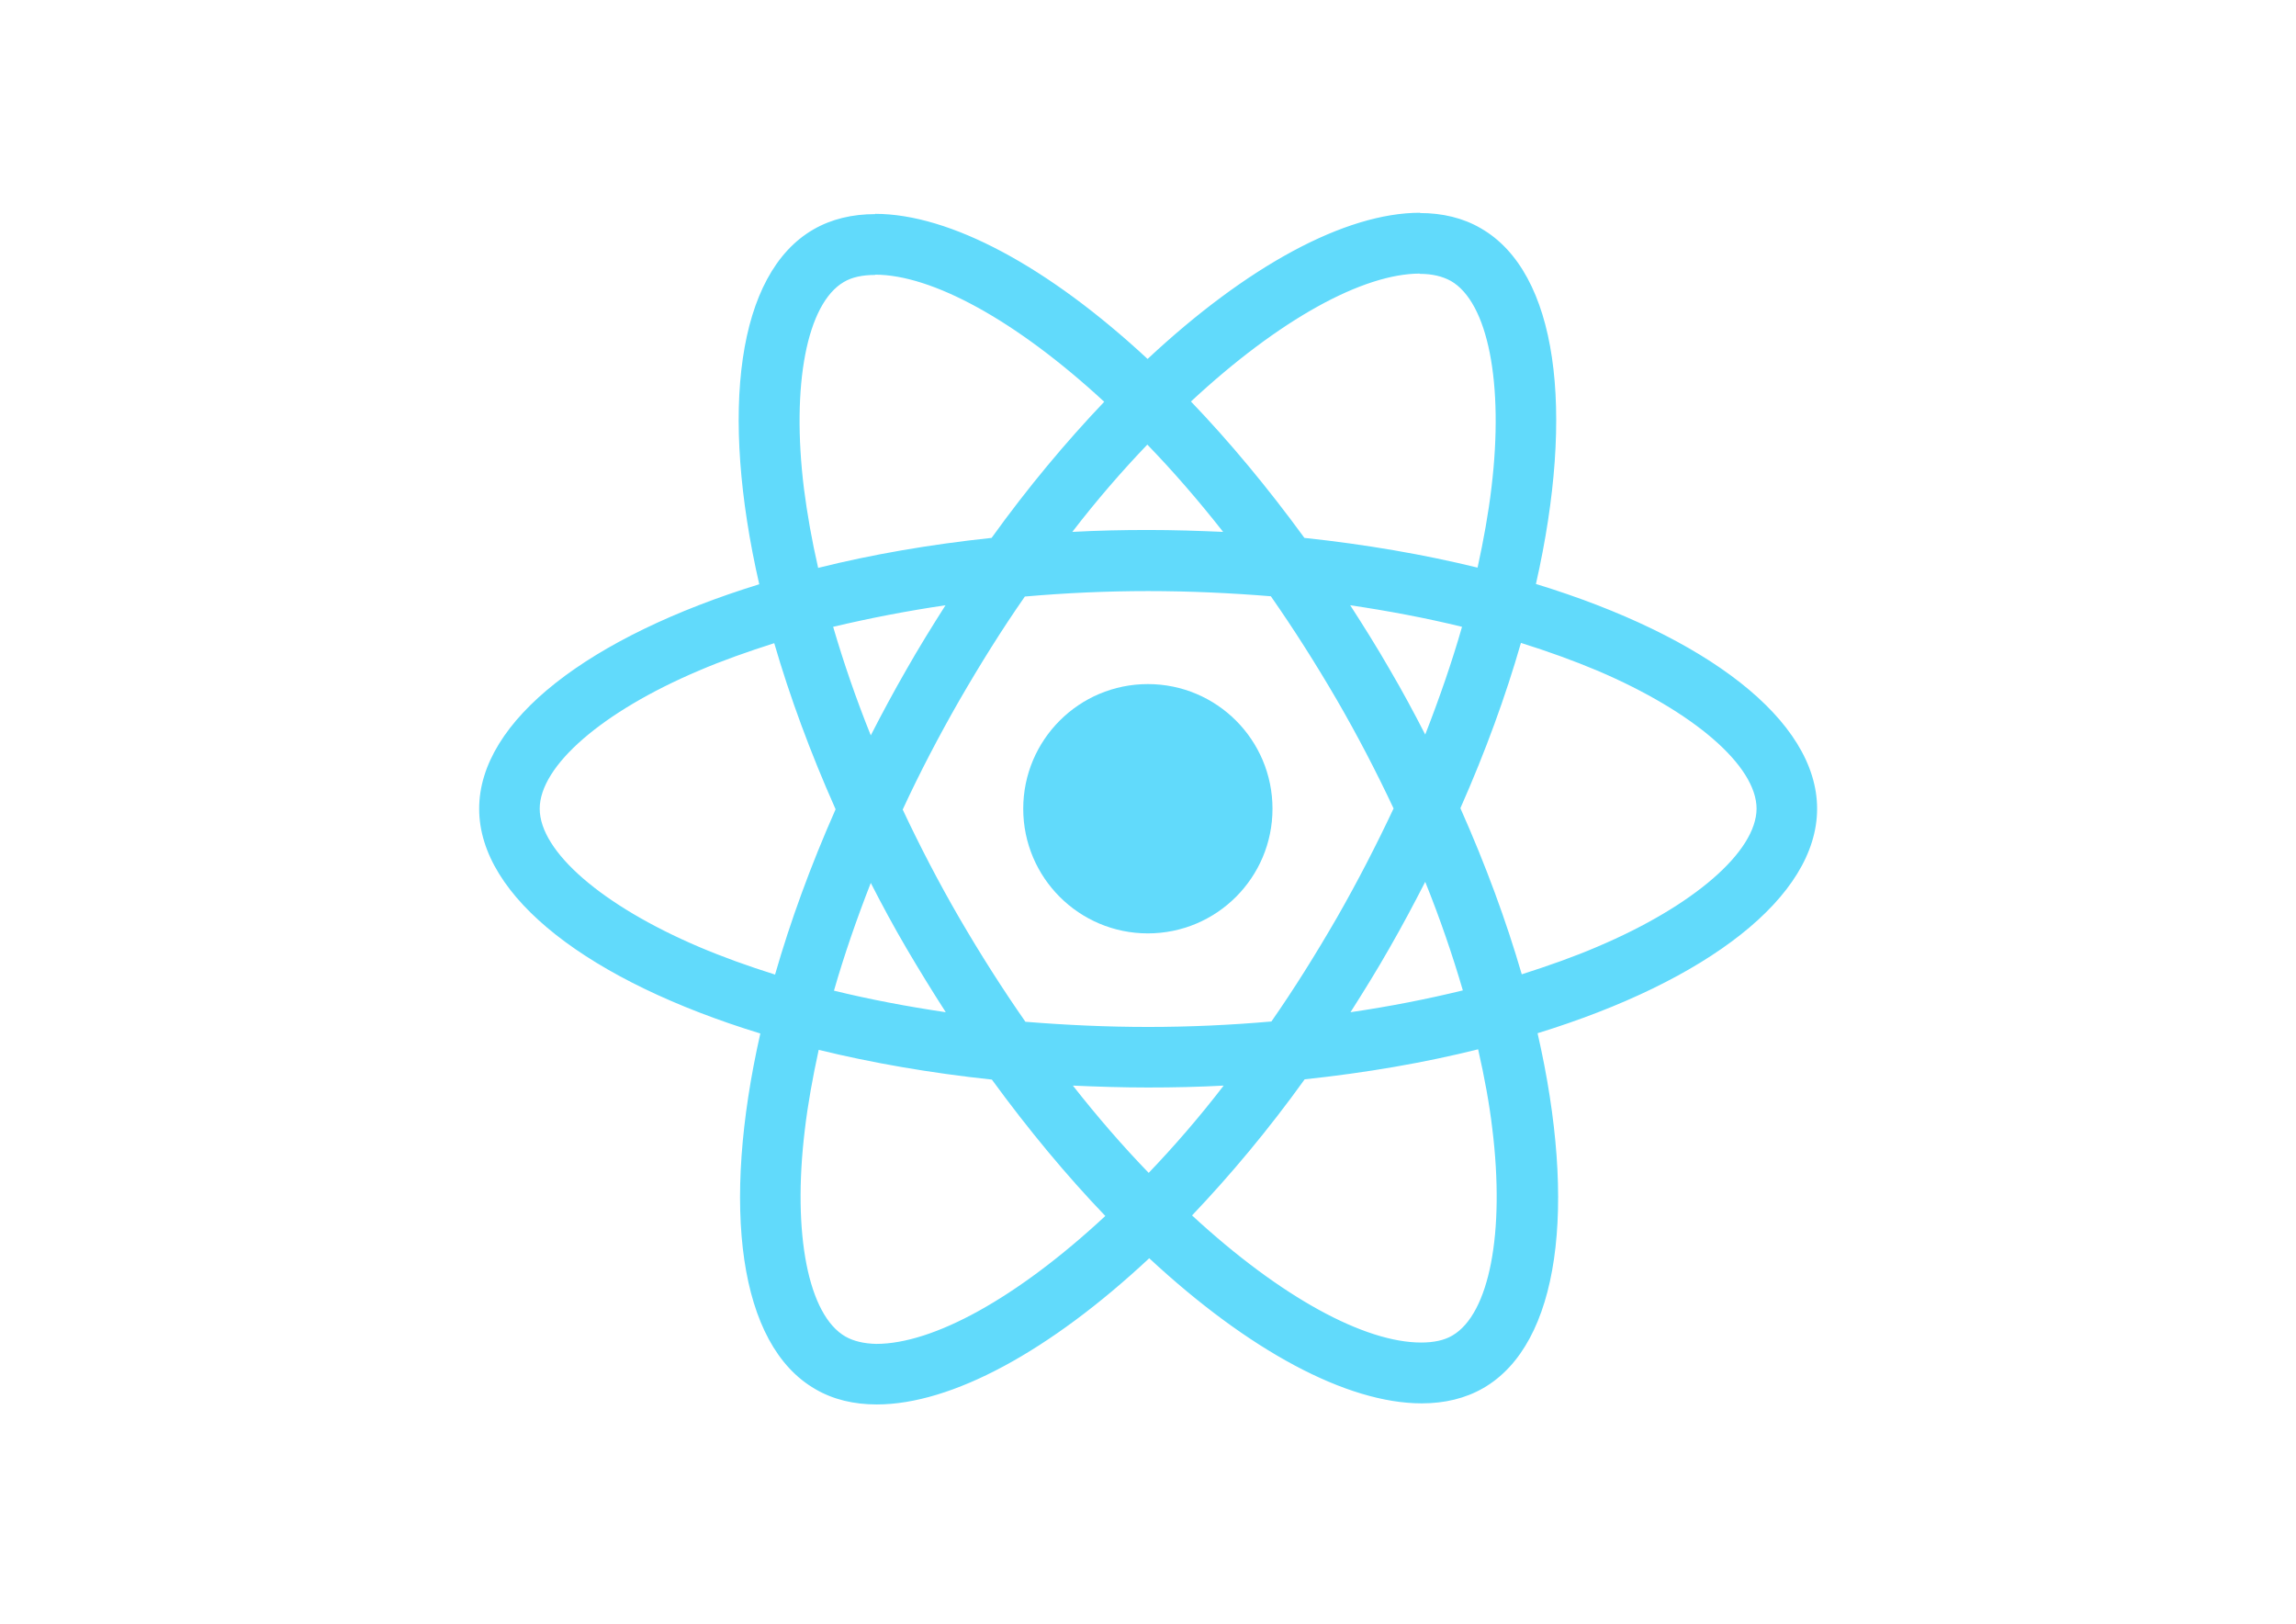
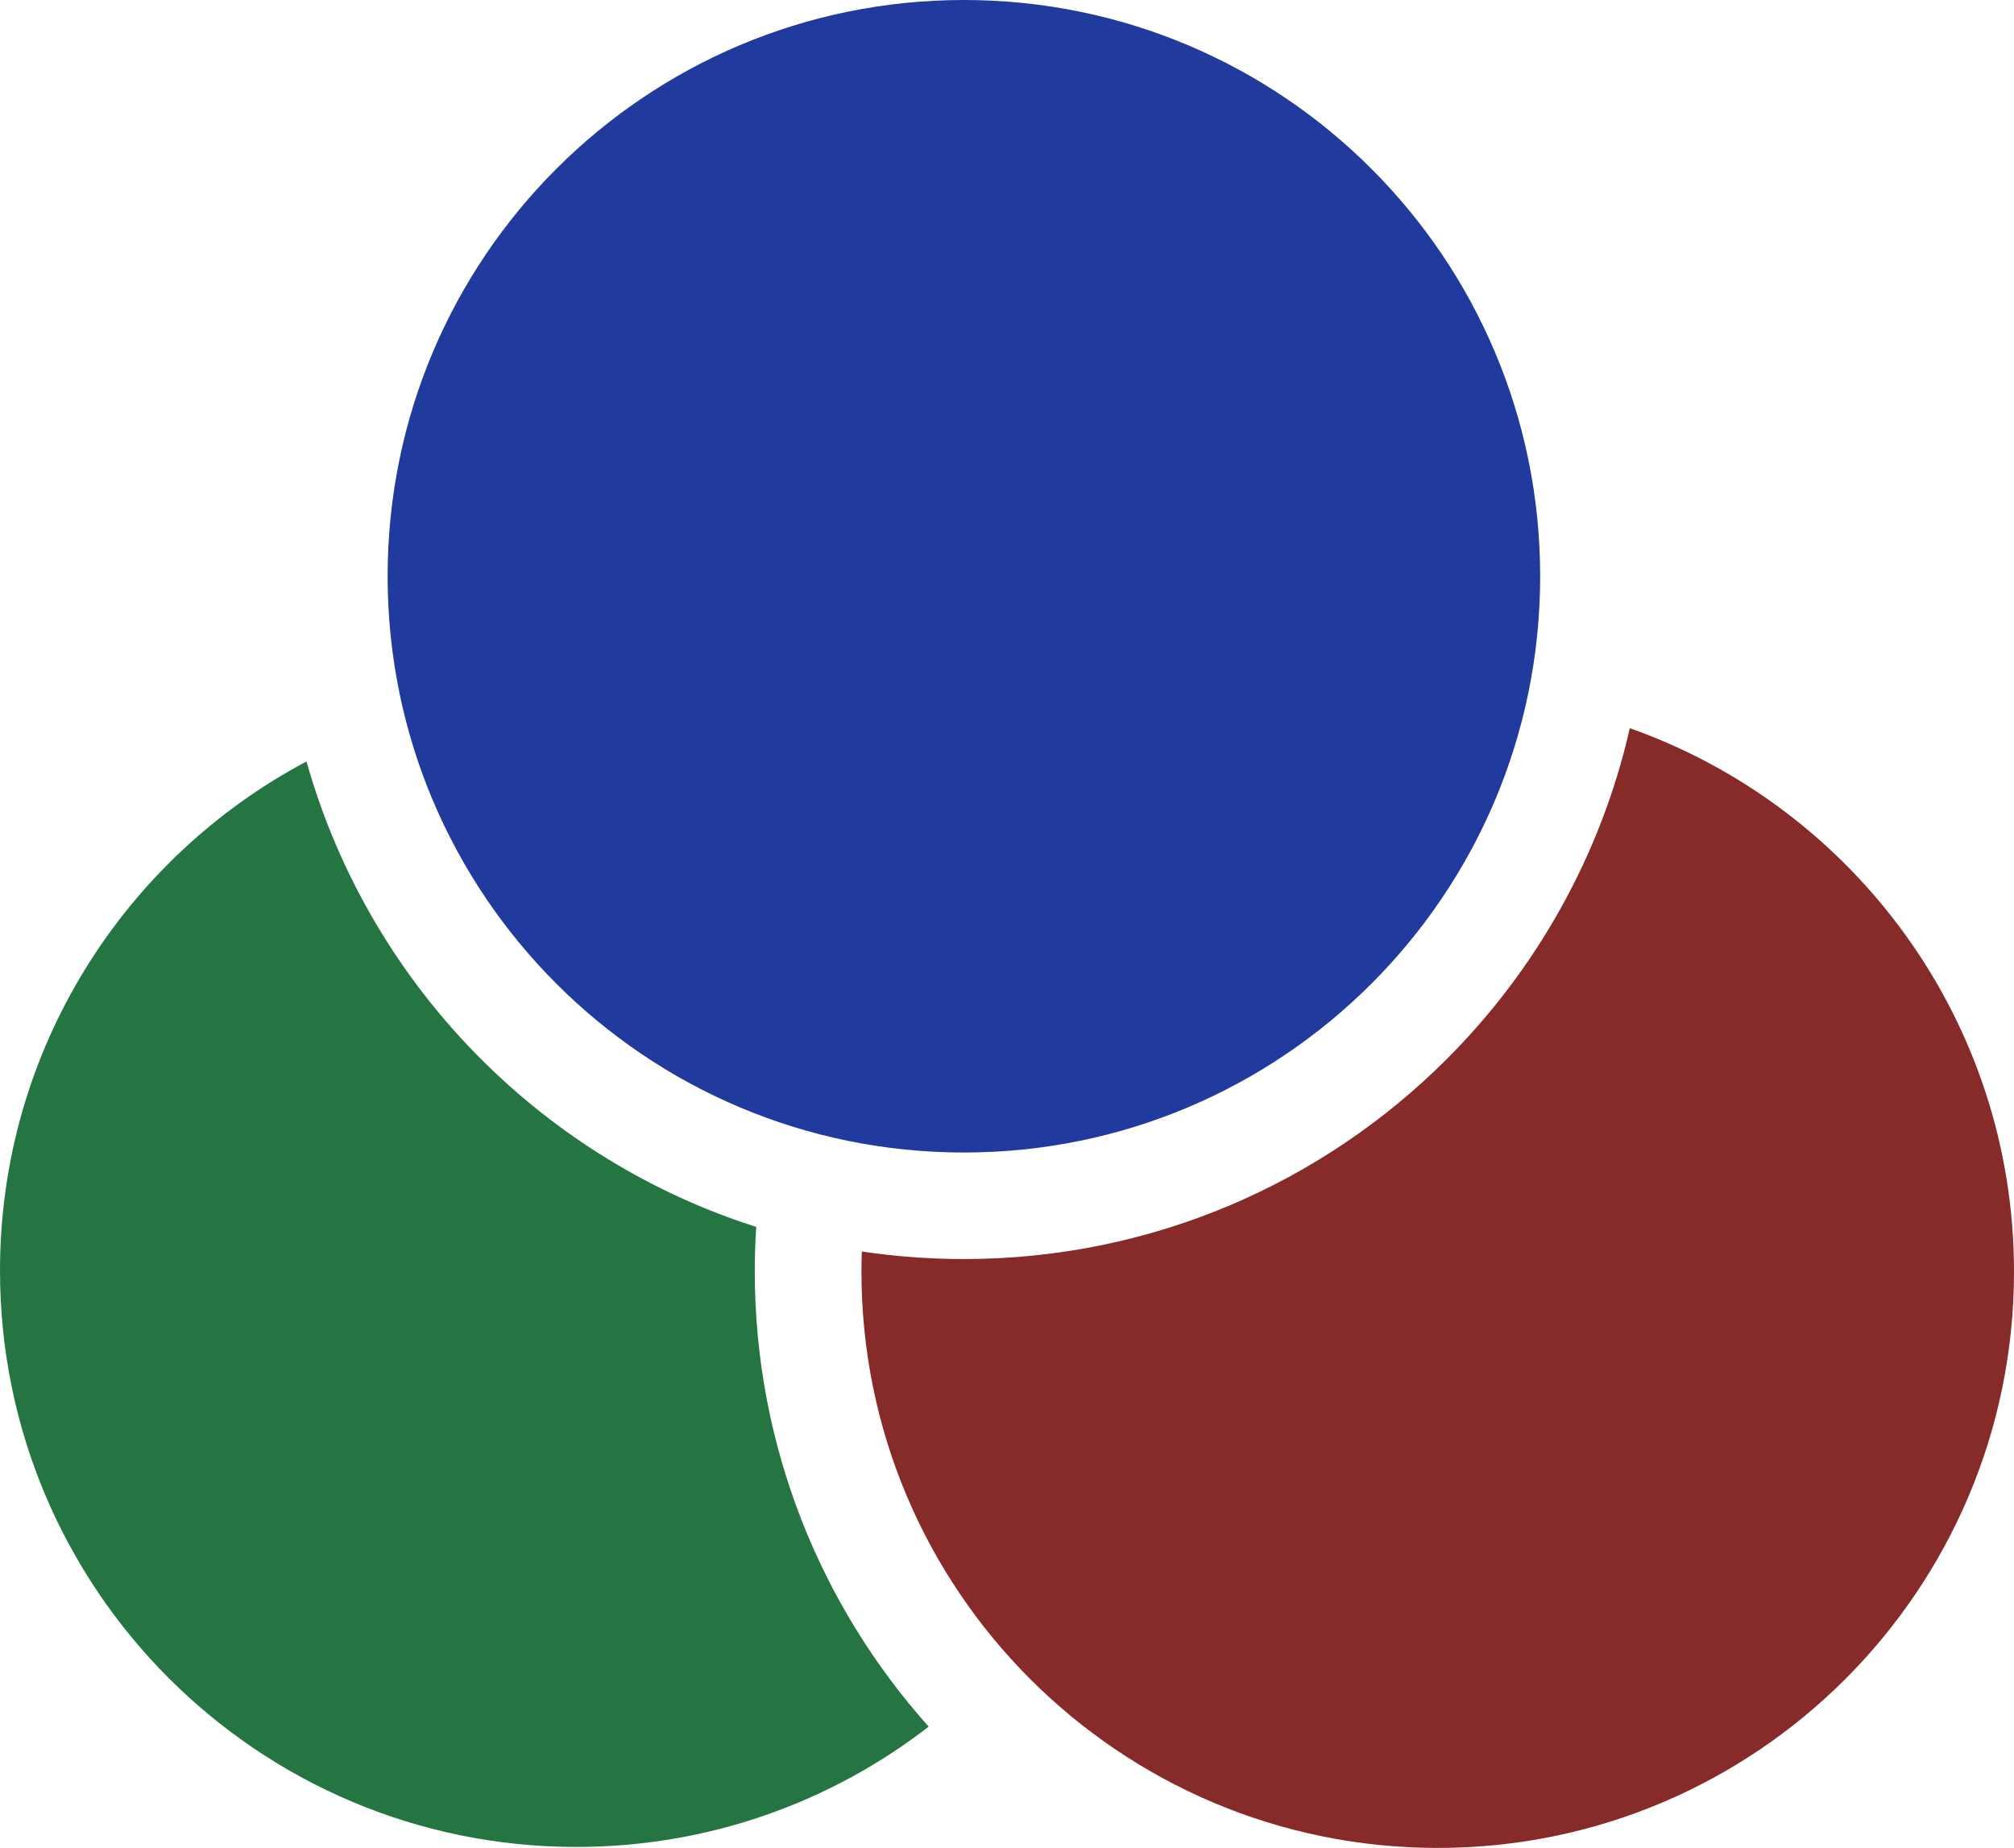
- <svg xmlns="http://www.w3.org/2000/svg" viewBox="0 0 841.9 595.3">
-   <g fill="#61DAFB">
-     <path d="M666.3 296.5c0-32.5-40.7-63.3-103.1-82.4 14.4-63.6 8-114.2-20.2-130.4-6.5-3.8-14.1-5.6-22.4-5.6v22.3c4.6 0 8.3.9 11.4 2.6 13.6 7.8 19.5 37.5 14.9 75.7-1.1 9.4-2.9 19.3-5.1 29.4-19.6-4.8-41-8.5-63.5-10.9-13.5-18.5-27.5-35.3-41.6-50 32.6-30.3 63.2-46.9 84-46.9V78c-27.5 0-63.5 19.6-99.9 53.6-36.4-33.8-72.4-53.2-99.9-53.2v22.3c20.7 0 51.4 16.5 84 46.6-14 14.7-28 31.4-41.3 49.9-22.6 2.4-44 6.1-63.6 11-2.3-10-4-19.7-5.2-29-4.7-38.2 1.1-67.9 14.6-75.8 3-1.8 6.9-2.6 11.5-2.6V78.5c-8.4 0-16 1.8-22.6 5.6-28.1 16.2-34.4 66.7-19.9 130.1-62.2 19.2-102.7 49.9-102.7 82.3 0 32.5 40.7 63.3 103.1 82.4-14.4 63.6-8 114.2 20.2 130.4 6.5 3.8 14.1 5.6 22.5 5.6 27.5 0 63.5-19.6 99.9-53.6 36.4 33.8 72.4 53.2 99.9 53.2 8.4 0 16-1.8 22.6-5.6 28.1-16.2 34.4-66.7 19.9-130.1 62-19.1 102.5-49.9 102.5-82.3zm-130.2-66.7c-3.7 12.9-8.3 26.2-13.5 39.5-4.1-8-8.4-16-13.1-24-4.6-8-9.5-15.8-14.4-23.4 14.2 2.1 27.9 4.7 41 7.9zm-45.8 106.5c-7.8 13.5-15.8 26.3-24.1 38.2-14.9 1.3-30 2-45.2 2-15.1 0-30.2-.7-45-1.9-8.3-11.9-16.4-24.6-24.2-38-7.6-13.1-14.5-26.4-20.8-39.8 6.2-13.4 13.2-26.8 20.7-39.9 7.8-13.5 15.8-26.3 24.1-38.2 14.9-1.3 30-2 45.2-2 15.1 0 30.2.7 45 1.9 8.3 11.9 16.4 24.6 24.2 38 7.6 13.1 14.5 26.4 20.8 39.8-6.3 13.4-13.2 26.8-20.7 39.9zm32.3-13c5.4 13.4 10 26.8 13.8 39.8-13.1 3.2-26.9 5.9-41.2 8 4.9-7.7 9.8-15.6 14.4-23.7 4.6-8 8.9-16.1 13-24.1zM421.2 430c-9.3-9.6-18.6-20.3-27.8-32 9 .4 18.2.7 27.5.7 9.4 0 18.7-.2 27.8-.7-9 11.7-18.3 22.4-27.5 32zm-74.4-58.9c-14.2-2.1-27.9-4.7-41-7.9 3.7-12.9 8.3-26.2 13.5-39.5 4.1 8 8.4 16 13.1 24 4.7 8 9.5 15.8 14.4 23.4zM420.7 163c9.3 9.6 18.6 20.3 27.8 32-9-.4-18.2-.7-27.5-.7-9.4 0-18.7.2-27.8.7 9-11.7 18.3-22.4 27.5-32zm-74 58.9c-4.9 7.7-9.8 15.6-14.4 23.7-4.6 8-8.9 16-13 24-5.4-13.4-10-26.8-13.8-39.8 13.1-3.1 26.9-5.8 41.2-7.9zm-90.5 125.2c-35.4-15.1-58.3-34.9-58.3-50.6 0-15.7 22.9-35.6 58.3-50.6 8.6-3.7 18-7 27.7-10.1 5.7 19.6 13.2 40 22.5 60.9-9.2 20.8-16.6 41.1-22.2 60.6-9.9-3.1-19.3-6.5-28-10.2zM310 490c-13.6-7.8-19.5-37.5-14.9-75.7 1.1-9.4 2.9-19.3 5.1-29.4 19.6 4.8 41 8.5 63.5 10.9 13.5 18.5 27.5 35.3 41.6 50-32.6 30.3-63.2 46.9-84 46.9-4.5-.1-8.3-1-11.3-2.7zm237.2-76.2c4.7 38.2-1.1 67.9-14.6 75.8-3 1.8-6.9 2.6-11.5 2.6-20.7 0-51.4-16.5-84-46.6 14-14.7 28-31.4 41.3-49.9 22.6-2.4 44-6.1 63.6-11 2.3 10.1 4.1 19.8 5.2 29.1zm38.5-66.7c-8.6 3.7-18 7-27.7 10.1-5.7-19.6-13.2-40-22.5-60.9 9.2-20.8 16.6-41.1 22.2-60.6 9.9 3.1 19.3 6.5 28.1 10.2 35.4 15.1 58.3 34.9 58.3 50.6-.1 15.7-23 35.6-58.4 50.6zM320.8 78.4z" />
-     <circle cx="420.9" cy="296.5" r="45.7" />
-     <path d="M520.5 78.1z" />
+ <svg xmlns="http://www.w3.org/2000/svg" version="1.1" id="Layer_1" x="0px" y="0px" viewBox="0 0 122.88 112.75" style="enable-background:new 0 0 122.88 112.75" xml:space="preserve">
+   <style type="text/css">.st0{fill-rule:evenodd;clip-rule:evenodd;fill:#247542;} .st1{fill-rule:evenodd;clip-rule:evenodd;fill:#872a2a;} .st2{fill-rule:evenodd;clip-rule:evenodd;fill:#213a9e;}</style>
+   <g>
+     <path class="st0" d="M56.66,105.35c-5.94,4.6-13.4,7.34-21.5,7.34C15.74,112.69,0,96.95,0,77.53c0-13.47,7.58-25.17,18.7-31.07 c1.96,6.96,5.68,13.19,10.65,18.16c4.64,4.64,10.38,8.2,16.79,10.24c-0.06,0.9-0.09,1.81-0.09,2.73 C46.06,88.25,50.07,97.98,56.66,105.35L56.66,105.35z" />
+     <path class="st1" d="M122.88,77.59c0,19.42-15.74,35.16-35.16,35.16S52.56,97,52.56,77.59c0-0.41,0.01-0.82,0.02-1.23 c2.03,0.3,4.11,0.46,6.23,0.46c11.5,0,21.92-4.66,29.46-12.2c5.45-5.45,9.4-12.41,11.17-20.19 C113.1,49.26,122.88,62.28,122.88,77.59L122.88,77.59z" />
+     <path class="st2" d="M93.97,35.16c0,19.42-15.74,35.16-35.16,35.16S23.65,54.58,23.65,35.16S39.39,0,58.81,0 S93.97,15.74,93.97,35.16L93.97,35.16z" />
  </g>
</svg>
